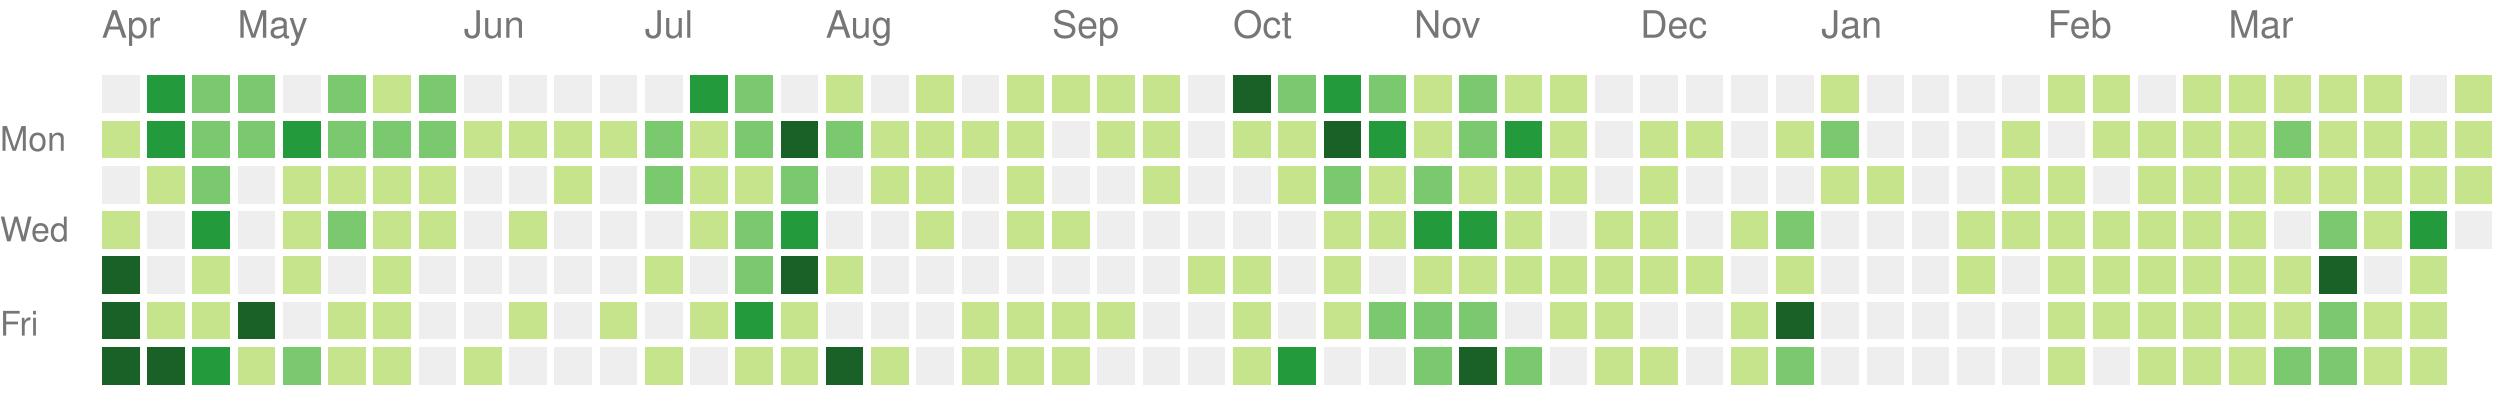
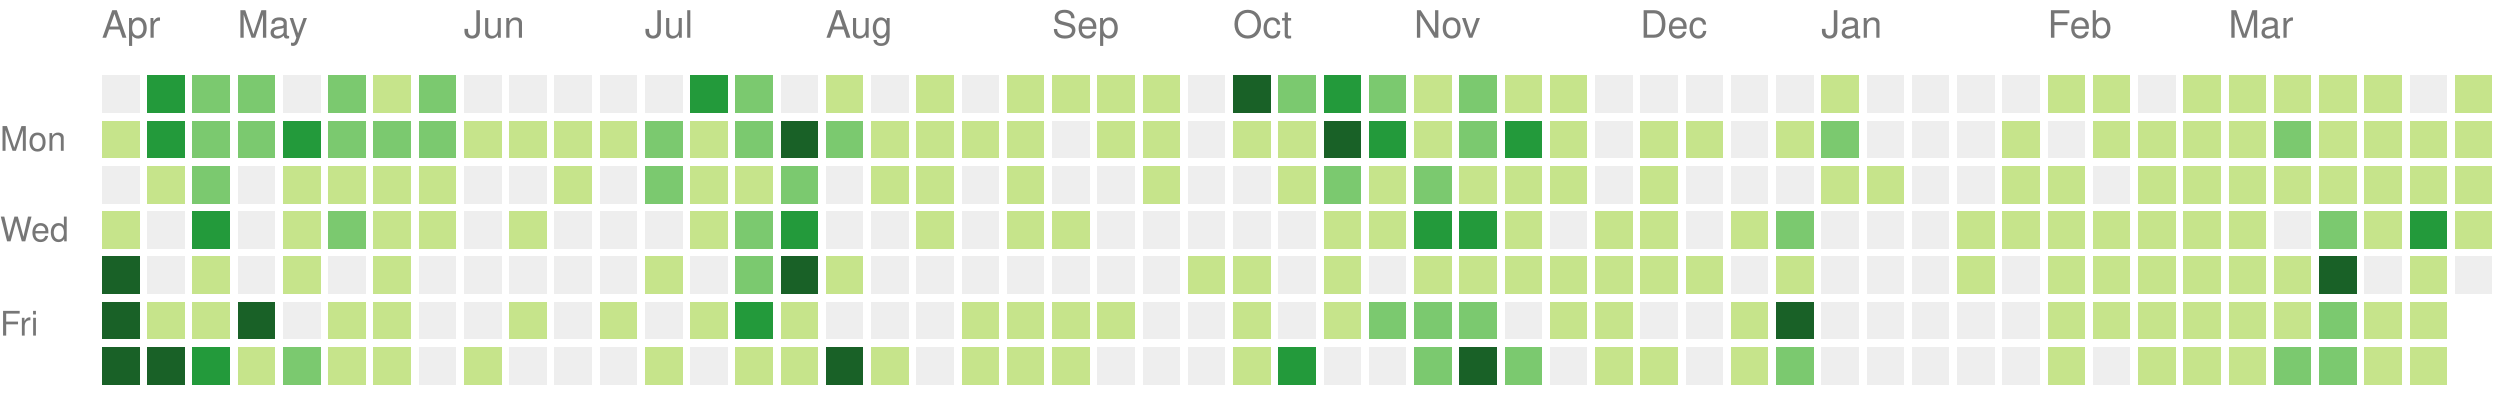
<svg xmlns="http://www.w3.org/2000/svg" version="1.1" width="663" height="104">
  <rect style="fill:#eeeeee;shape-rendering:crispedges;" data-score="0" data-date="2020-04-12" x="27" y="20" width="10" height="10" />
  <rect style="fill:#239a3b;shape-rendering:crispedges;" data-score="15" data-date="2020-04-19" x="39" y="20" width="10" height="10" />
  <rect style="fill:#7bc96f;shape-rendering:crispedges;" data-score="9" data-date="2020-04-26" x="51" y="20" width="10" height="10" />
  <rect style="fill:#7bc96f;shape-rendering:crispedges;" data-score="6" data-date="2020-05-03" x="63" y="20" width="10" height="10" />
  <rect style="fill:#eeeeee;shape-rendering:crispedges;" data-score="0" data-date="2020-05-10" x="75" y="20" width="10" height="10" />
  <rect style="fill:#7bc96f;shape-rendering:crispedges;" data-score="10" data-date="2020-05-17" x="87" y="20" width="10" height="10" />
  <rect style="fill:#c6e48b;shape-rendering:crispedges;" data-score="1" data-date="2020-05-24" x="99" y="20" width="10" height="10" />
  <rect style="fill:#7bc96f;shape-rendering:crispedges;" data-score="9" data-date="2020-05-31" x="111" y="20" width="10" height="10" />
  <rect style="fill:#eeeeee;shape-rendering:crispedges;" data-score="0" data-date="2020-06-07" x="123" y="20" width="10" height="10" />
  <rect style="fill:#eeeeee;shape-rendering:crispedges;" data-score="0" data-date="2020-06-14" x="135" y="20" width="10" height="10" />
  <rect style="fill:#eeeeee;shape-rendering:crispedges;" data-score="0" data-date="2020-06-21" x="147" y="20" width="10" height="10" />
  <rect style="fill:#eeeeee;shape-rendering:crispedges;" data-score="0" data-date="2020-06-28" x="159" y="20" width="10" height="10" />
  <rect style="fill:#eeeeee;shape-rendering:crispedges;" data-score="0" data-date="2020-07-05" x="171" y="20" width="10" height="10" />
  <rect style="fill:#239a3b;shape-rendering:crispedges;" data-score="11" data-date="2020-07-12" x="183" y="20" width="10" height="10" />
  <rect style="fill:#7bc96f;shape-rendering:crispedges;" data-score="9" data-date="2020-07-19" x="195" y="20" width="10" height="10" />
  <rect style="fill:#eeeeee;shape-rendering:crispedges;" data-score="0" data-date="2020-07-26" x="207" y="20" width="10" height="10" />
  <rect style="fill:#c6e48b;shape-rendering:crispedges;" data-score="2" data-date="2020-08-02" x="219" y="20" width="10" height="10" />
  <rect style="fill:#eeeeee;shape-rendering:crispedges;" data-score="0" data-date="2020-08-09" x="231" y="20" width="10" height="10" />
  <rect style="fill:#c6e48b;shape-rendering:crispedges;" data-score="3" data-date="2020-08-16" x="243" y="20" width="10" height="10" />
  <rect style="fill:#eeeeee;shape-rendering:crispedges;" data-score="0" data-date="2020-08-23" x="255" y="20" width="10" height="10" />
  <rect style="fill:#c6e48b;shape-rendering:crispedges;" data-score="2" data-date="2020-08-30" x="267" y="20" width="10" height="10" />
  <rect style="fill:#c6e48b;shape-rendering:crispedges;" data-score="1" data-date="2020-09-06" x="279" y="20" width="10" height="10" />
  <rect style="fill:#c6e48b;shape-rendering:crispedges;" data-score="1" data-date="2020-09-13" x="291" y="20" width="10" height="10" />
  <rect style="fill:#c6e48b;shape-rendering:crispedges;" data-score="3" data-date="2020-09-20" x="303" y="20" width="10" height="10" />
  <rect style="fill:#eeeeee;shape-rendering:crispedges;" data-score="0" data-date="2020-09-27" x="315" y="20" width="10" height="10" />
  <rect style="fill:#196127;shape-rendering:crispedges;" data-score="20" data-date="2020-10-04" x="327" y="20" width="10" height="10" />
  <rect style="fill:#7bc96f;shape-rendering:crispedges;" data-score="6" data-date="2020-10-11" x="339" y="20" width="10" height="10" />
  <rect style="fill:#239a3b;shape-rendering:crispedges;" data-score="14" data-date="2020-10-18" x="351" y="20" width="10" height="10" />
  <rect style="fill:#7bc96f;shape-rendering:crispedges;" data-score="9" data-date="2020-10-25" x="363" y="20" width="10" height="10" />
  <rect style="fill:#c6e48b;shape-rendering:crispedges;" data-score="2" data-date="2020-11-01" x="375" y="20" width="10" height="10" />
  <rect style="fill:#7bc96f;shape-rendering:crispedges;" data-score="6" data-date="2020-11-08" x="387" y="20" width="10" height="10" />
  <rect style="fill:#c6e48b;shape-rendering:crispedges;" data-score="1" data-date="2020-11-15" x="399" y="20" width="10" height="10" />
  <rect style="fill:#c6e48b;shape-rendering:crispedges;" data-score="4" data-date="2020-11-22" x="411" y="20" width="10" height="10" />
  <rect style="fill:#eeeeee;shape-rendering:crispedges;" data-score="0" data-date="2020-11-29" x="423" y="20" width="10" height="10" />
  <rect style="fill:#eeeeee;shape-rendering:crispedges;" data-score="0" data-date="2020-12-06" x="435" y="20" width="10" height="10" />
  <rect style="fill:#eeeeee;shape-rendering:crispedges;" data-score="0" data-date="2020-12-13" x="447" y="20" width="10" height="10" />
  <rect style="fill:#eeeeee;shape-rendering:crispedges;" data-score="0" data-date="2020-12-20" x="459" y="20" width="10" height="10" />
  <rect style="fill:#eeeeee;shape-rendering:crispedges;" data-score="0" data-date="2020-12-27" x="471" y="20" width="10" height="10" />
  <rect style="fill:#c6e48b;shape-rendering:crispedges;" data-score="3" data-date="2021-01-03" x="483" y="20" width="10" height="10" />
  <rect style="fill:#eeeeee;shape-rendering:crispedges;" data-score="0" data-date="2021-01-10" x="495" y="20" width="10" height="10" />
  <rect style="fill:#eeeeee;shape-rendering:crispedges;" data-score="0" data-date="2021-01-17" x="507" y="20" width="10" height="10" />
  <rect style="fill:#eeeeee;shape-rendering:crispedges;" data-score="0" data-date="2021-01-24" x="519" y="20" width="10" height="10" />
  <rect style="fill:#eeeeee;shape-rendering:crispedges;" data-score="0" data-date="2021-01-31" x="531" y="20" width="10" height="10" />
  <rect style="fill:#c6e48b;shape-rendering:crispedges;" data-score="3" data-date="2021-02-07" x="543" y="20" width="10" height="10" />
  <rect style="fill:#c6e48b;shape-rendering:crispedges;" data-score="2" data-date="2021-02-14" x="555" y="20" width="10" height="10" />
  <rect style="fill:#eeeeee;shape-rendering:crispedges;" data-score="0" data-date="2021-02-21" x="567" y="20" width="10" height="10" />
  <rect style="fill:#c6e48b;shape-rendering:crispedges;" data-score="4" data-date="2021-02-28" x="579" y="20" width="10" height="10" />
  <rect style="fill:#c6e48b;shape-rendering:crispedges;" data-score="3" data-date="2021-03-07" x="591" y="20" width="10" height="10" />
  <rect style="fill:#c6e48b;shape-rendering:crispedges;" data-score="3" data-date="2021-03-14" x="603" y="20" width="10" height="10" />
  <rect style="fill:#c6e48b;shape-rendering:crispedges;" data-score="5" data-date="2021-03-21" x="615" y="20" width="10" height="10" />
  <rect style="fill:#c6e48b;shape-rendering:crispedges;" data-score="2" data-date="2021-03-28" x="627" y="20" width="10" height="10" />
  <rect style="fill:#eeeeee;shape-rendering:crispedges;" data-score="0" data-date="2021-04-04" x="639" y="20" width="10" height="10" />
  <rect style="fill:#c6e48b;shape-rendering:crispedges;" data-score="5" data-date="2021-04-11" x="651" y="20" width="10" height="10" />
  <rect style="fill:#c6e48b;shape-rendering:crispedges;" data-score="1" data-date="2020-04-13" x="27" y="32" width="10" height="10" />
  <rect style="fill:#239a3b;shape-rendering:crispedges;" data-score="12" data-date="2020-04-20" x="39" y="32" width="10" height="10" />
  <rect style="fill:#7bc96f;shape-rendering:crispedges;" data-score="8" data-date="2020-04-27" x="51" y="32" width="10" height="10" />
  <rect style="fill:#7bc96f;shape-rendering:crispedges;" data-score="7" data-date="2020-05-04" x="63" y="32" width="10" height="10" />
  <rect style="fill:#239a3b;shape-rendering:crispedges;" data-score="15" data-date="2020-05-11" x="75" y="32" width="10" height="10" />
  <rect style="fill:#7bc96f;shape-rendering:crispedges;" data-score="7" data-date="2020-05-18" x="87" y="32" width="10" height="10" />
  <rect style="fill:#7bc96f;shape-rendering:crispedges;" data-score="7" data-date="2020-05-25" x="99" y="32" width="10" height="10" />
  <rect style="fill:#7bc96f;shape-rendering:crispedges;" data-score="8" data-date="2020-06-01" x="111" y="32" width="10" height="10" />
  <rect style="fill:#c6e48b;shape-rendering:crispedges;" data-score="1" data-date="2020-06-08" x="123" y="32" width="10" height="10" />
  <rect style="fill:#c6e48b;shape-rendering:crispedges;" data-score="1" data-date="2020-06-15" x="135" y="32" width="10" height="10" />
  <rect style="fill:#c6e48b;shape-rendering:crispedges;" data-score="1" data-date="2020-06-22" x="147" y="32" width="10" height="10" />
  <rect style="fill:#c6e48b;shape-rendering:crispedges;" data-score="1" data-date="2020-06-29" x="159" y="32" width="10" height="10" />
  <rect style="fill:#7bc96f;shape-rendering:crispedges;" data-score="6" data-date="2020-07-06" x="171" y="32" width="10" height="10" />
  <rect style="fill:#c6e48b;shape-rendering:crispedges;" data-score="1" data-date="2020-07-13" x="183" y="32" width="10" height="10" />
  <rect style="fill:#7bc96f;shape-rendering:crispedges;" data-score="10" data-date="2020-07-20" x="195" y="32" width="10" height="10" />
  <rect style="fill:#196127;shape-rendering:crispedges;" data-score="19" data-date="2020-07-27" x="207" y="32" width="10" height="10" />
  <rect style="fill:#7bc96f;shape-rendering:crispedges;" data-score="9" data-date="2020-08-03" x="219" y="32" width="10" height="10" />
  <rect style="fill:#c6e48b;shape-rendering:crispedges;" data-score="1" data-date="2020-08-10" x="231" y="32" width="10" height="10" />
  <rect style="fill:#c6e48b;shape-rendering:crispedges;" data-score="1" data-date="2020-08-17" x="243" y="32" width="10" height="10" />
  <rect style="fill:#c6e48b;shape-rendering:crispedges;" data-score="1" data-date="2020-08-24" x="255" y="32" width="10" height="10" />
  <rect style="fill:#c6e48b;shape-rendering:crispedges;" data-score="2" data-date="2020-08-31" x="267" y="32" width="10" height="10" />
  <rect style="fill:#eeeeee;shape-rendering:crispedges;" data-score="0" data-date="2020-09-07" x="279" y="32" width="10" height="10" />
  <rect style="fill:#c6e48b;shape-rendering:crispedges;" data-score="2" data-date="2020-09-14" x="291" y="32" width="10" height="10" />
  <rect style="fill:#c6e48b;shape-rendering:crispedges;" data-score="3" data-date="2020-09-21" x="303" y="32" width="10" height="10" />
  <rect style="fill:#eeeeee;shape-rendering:crispedges;" data-score="0" data-date="2020-09-28" x="315" y="32" width="10" height="10" />
  <rect style="fill:#c6e48b;shape-rendering:crispedges;" data-score="2" data-date="2020-10-05" x="327" y="32" width="10" height="10" />
  <rect style="fill:#c6e48b;shape-rendering:crispedges;" data-score="2" data-date="2020-10-12" x="339" y="32" width="10" height="10" />
  <rect style="fill:#196127;shape-rendering:crispedges;" data-score="30" data-date="2020-10-19" x="351" y="32" width="10" height="10" />
  <rect style="fill:#239a3b;shape-rendering:crispedges;" data-score="14" data-date="2020-10-26" x="363" y="32" width="10" height="10" />
  <rect style="fill:#c6e48b;shape-rendering:crispedges;" data-score="4" data-date="2020-11-02" x="375" y="32" width="10" height="10" />
  <rect style="fill:#7bc96f;shape-rendering:crispedges;" data-score="10" data-date="2020-11-09" x="387" y="32" width="10" height="10" />
  <rect style="fill:#239a3b;shape-rendering:crispedges;" data-score="13" data-date="2020-11-16" x="399" y="32" width="10" height="10" />
  <rect style="fill:#c6e48b;shape-rendering:crispedges;" data-score="1" data-date="2020-11-23" x="411" y="32" width="10" height="10" />
  <rect style="fill:#eeeeee;shape-rendering:crispedges;" data-score="0" data-date="2020-11-30" x="423" y="32" width="10" height="10" />
  <rect style="fill:#c6e48b;shape-rendering:crispedges;" data-score="3" data-date="2020-12-07" x="435" y="32" width="10" height="10" />
  <rect style="fill:#c6e48b;shape-rendering:crispedges;" data-score="2" data-date="2020-12-14" x="447" y="32" width="10" height="10" />
  <rect style="fill:#eeeeee;shape-rendering:crispedges;" data-score="0" data-date="2020-12-21" x="459" y="32" width="10" height="10" />
  <rect style="fill:#c6e48b;shape-rendering:crispedges;" data-score="2" data-date="2020-12-28" x="471" y="32" width="10" height="10" />
  <rect style="fill:#7bc96f;shape-rendering:crispedges;" data-score="6" data-date="2021-01-04" x="483" y="32" width="10" height="10" />
  <rect style="fill:#eeeeee;shape-rendering:crispedges;" data-score="0" data-date="2021-01-11" x="495" y="32" width="10" height="10" />
  <rect style="fill:#eeeeee;shape-rendering:crispedges;" data-score="0" data-date="2021-01-18" x="507" y="32" width="10" height="10" />
  <rect style="fill:#eeeeee;shape-rendering:crispedges;" data-score="0" data-date="2021-01-25" x="519" y="32" width="10" height="10" />
  <rect style="fill:#c6e48b;shape-rendering:crispedges;" data-score="1" data-date="2021-02-01" x="531" y="32" width="10" height="10" />
  <rect style="fill:#eeeeee;shape-rendering:crispedges;" data-score="0" data-date="2021-02-08" x="543" y="32" width="10" height="10" />
  <rect style="fill:#c6e48b;shape-rendering:crispedges;" data-score="2" data-date="2021-02-15" x="555" y="32" width="10" height="10" />
  <rect style="fill:#c6e48b;shape-rendering:crispedges;" data-score="3" data-date="2021-02-22" x="567" y="32" width="10" height="10" />
  <rect style="fill:#c6e48b;shape-rendering:crispedges;" data-score="2" data-date="2021-03-01" x="579" y="32" width="10" height="10" />
  <rect style="fill:#c6e48b;shape-rendering:crispedges;" data-score="3" data-date="2021-03-08" x="591" y="32" width="10" height="10" />
  <rect style="fill:#7bc96f;shape-rendering:crispedges;" data-score="6" data-date="2021-03-15" x="603" y="32" width="10" height="10" />
  <rect style="fill:#c6e48b;shape-rendering:crispedges;" data-score="4" data-date="2021-03-22" x="615" y="32" width="10" height="10" />
  <rect style="fill:#c6e48b;shape-rendering:crispedges;" data-score="4" data-date="2021-03-29" x="627" y="32" width="10" height="10" />
  <rect style="fill:#c6e48b;shape-rendering:crispedges;" data-score="1" data-date="2021-04-05" x="639" y="32" width="10" height="10" />
  <rect style="fill:#c6e48b;shape-rendering:crispedges;" data-score="2" data-date="2021-04-12" x="651" y="32" width="10" height="10" />
  <rect style="fill:#eeeeee;shape-rendering:crispedges;" data-score="0" data-date="2020-04-14" x="27" y="44" width="10" height="10" />
  <rect style="fill:#c6e48b;shape-rendering:crispedges;" data-score="1" data-date="2020-04-21" x="39" y="44" width="10" height="10" />
  <rect style="fill:#7bc96f;shape-rendering:crispedges;" data-score="7" data-date="2020-04-28" x="51" y="44" width="10" height="10" />
  <rect style="fill:#eeeeee;shape-rendering:crispedges;" data-score="0" data-date="2020-05-05" x="63" y="44" width="10" height="10" />
  <rect style="fill:#c6e48b;shape-rendering:crispedges;" data-score="3" data-date="2020-05-12" x="75" y="44" width="10" height="10" />
  <rect style="fill:#c6e48b;shape-rendering:crispedges;" data-score="3" data-date="2020-05-19" x="87" y="44" width="10" height="10" />
  <rect style="fill:#c6e48b;shape-rendering:crispedges;" data-score="2" data-date="2020-05-26" x="99" y="44" width="10" height="10" />
  <rect style="fill:#c6e48b;shape-rendering:crispedges;" data-score="3" data-date="2020-06-02" x="111" y="44" width="10" height="10" />
  <rect style="fill:#eeeeee;shape-rendering:crispedges;" data-score="0" data-date="2020-06-09" x="123" y="44" width="10" height="10" />
  <rect style="fill:#eeeeee;shape-rendering:crispedges;" data-score="0" data-date="2020-06-16" x="135" y="44" width="10" height="10" />
  <rect style="fill:#c6e48b;shape-rendering:crispedges;" data-score="1" data-date="2020-06-23" x="147" y="44" width="10" height="10" />
  <rect style="fill:#eeeeee;shape-rendering:crispedges;" data-score="0" data-date="2020-06-30" x="159" y="44" width="10" height="10" />
  <rect style="fill:#7bc96f;shape-rendering:crispedges;" data-score="7" data-date="2020-07-07" x="171" y="44" width="10" height="10" />
  <rect style="fill:#c6e48b;shape-rendering:crispedges;" data-score="5" data-date="2020-07-14" x="183" y="44" width="10" height="10" />
  <rect style="fill:#c6e48b;shape-rendering:crispedges;" data-score="5" data-date="2020-07-21" x="195" y="44" width="10" height="10" />
  <rect style="fill:#7bc96f;shape-rendering:crispedges;" data-score="8" data-date="2020-07-28" x="207" y="44" width="10" height="10" />
  <rect style="fill:#eeeeee;shape-rendering:crispedges;" data-score="0" data-date="2020-08-04" x="219" y="44" width="10" height="10" />
  <rect style="fill:#c6e48b;shape-rendering:crispedges;" data-score="1" data-date="2020-08-11" x="231" y="44" width="10" height="10" />
  <rect style="fill:#c6e48b;shape-rendering:crispedges;" data-score="1" data-date="2020-08-18" x="243" y="44" width="10" height="10" />
  <rect style="fill:#eeeeee;shape-rendering:crispedges;" data-score="0" data-date="2020-08-25" x="255" y="44" width="10" height="10" />
  <rect style="fill:#c6e48b;shape-rendering:crispedges;" data-score="3" data-date="2020-09-01" x="267" y="44" width="10" height="10" />
  <rect style="fill:#eeeeee;shape-rendering:crispedges;" data-score="0" data-date="2020-09-08" x="279" y="44" width="10" height="10" />
  <rect style="fill:#eeeeee;shape-rendering:crispedges;" data-score="0" data-date="2020-09-15" x="291" y="44" width="10" height="10" />
  <rect style="fill:#c6e48b;shape-rendering:crispedges;" data-score="1" data-date="2020-09-22" x="303" y="44" width="10" height="10" />
  <rect style="fill:#eeeeee;shape-rendering:crispedges;" data-score="0" data-date="2020-09-29" x="315" y="44" width="10" height="10" />
  <rect style="fill:#eeeeee;shape-rendering:crispedges;" data-score="0" data-date="2020-10-06" x="327" y="44" width="10" height="10" />
  <rect style="fill:#c6e48b;shape-rendering:crispedges;" data-score="2" data-date="2020-10-13" x="339" y="44" width="10" height="10" />
  <rect style="fill:#7bc96f;shape-rendering:crispedges;" data-score="7" data-date="2020-10-20" x="351" y="44" width="10" height="10" />
  <rect style="fill:#c6e48b;shape-rendering:crispedges;" data-score="3" data-date="2020-10-27" x="363" y="44" width="10" height="10" />
  <rect style="fill:#7bc96f;shape-rendering:crispedges;" data-score="7" data-date="2020-11-03" x="375" y="44" width="10" height="10" />
  <rect style="fill:#c6e48b;shape-rendering:crispedges;" data-score="2" data-date="2020-11-10" x="387" y="44" width="10" height="10" />
  <rect style="fill:#c6e48b;shape-rendering:crispedges;" data-score="5" data-date="2020-11-17" x="399" y="44" width="10" height="10" />
  <rect style="fill:#c6e48b;shape-rendering:crispedges;" data-score="1" data-date="2020-11-24" x="411" y="44" width="10" height="10" />
  <rect style="fill:#eeeeee;shape-rendering:crispedges;" data-score="0" data-date="2020-12-01" x="423" y="44" width="10" height="10" />
  <rect style="fill:#c6e48b;shape-rendering:crispedges;" data-score="1" data-date="2020-12-08" x="435" y="44" width="10" height="10" />
  <rect style="fill:#eeeeee;shape-rendering:crispedges;" data-score="0" data-date="2020-12-15" x="447" y="44" width="10" height="10" />
  <rect style="fill:#eeeeee;shape-rendering:crispedges;" data-score="0" data-date="2020-12-22" x="459" y="44" width="10" height="10" />
  <rect style="fill:#eeeeee;shape-rendering:crispedges;" data-score="0" data-date="2020-12-29" x="471" y="44" width="10" height="10" />
  <rect style="fill:#c6e48b;shape-rendering:crispedges;" data-score="1" data-date="2021-01-05" x="483" y="44" width="10" height="10" />
  <rect style="fill:#c6e48b;shape-rendering:crispedges;" data-score="1" data-date="2021-01-12" x="495" y="44" width="10" height="10" />
  <rect style="fill:#eeeeee;shape-rendering:crispedges;" data-score="0" data-date="2021-01-19" x="507" y="44" width="10" height="10" />
  <rect style="fill:#eeeeee;shape-rendering:crispedges;" data-score="0" data-date="2021-01-26" x="519" y="44" width="10" height="10" />
  <rect style="fill:#c6e48b;shape-rendering:crispedges;" data-score="2" data-date="2021-02-02" x="531" y="44" width="10" height="10" />
  <rect style="fill:#c6e48b;shape-rendering:crispedges;" data-score="5" data-date="2021-02-09" x="543" y="44" width="10" height="10" />
  <rect style="fill:#eeeeee;shape-rendering:crispedges;" data-score="0" data-date="2021-02-16" x="555" y="44" width="10" height="10" />
  <rect style="fill:#c6e48b;shape-rendering:crispedges;" data-score="1" data-date="2021-02-23" x="567" y="44" width="10" height="10" />
  <rect style="fill:#c6e48b;shape-rendering:crispedges;" data-score="2" data-date="2021-03-02" x="579" y="44" width="10" height="10" />
  <rect style="fill:#c6e48b;shape-rendering:crispedges;" data-score="3" data-date="2021-03-09" x="591" y="44" width="10" height="10" />
  <rect style="fill:#c6e48b;shape-rendering:crispedges;" data-score="1" data-date="2021-03-16" x="603" y="44" width="10" height="10" />
  <rect style="fill:#c6e48b;shape-rendering:crispedges;" data-score="2" data-date="2021-03-23" x="615" y="44" width="10" height="10" />
  <rect style="fill:#c6e48b;shape-rendering:crispedges;" data-score="1" data-date="2021-03-30" x="627" y="44" width="10" height="10" />
  <rect style="fill:#c6e48b;shape-rendering:crispedges;" data-score="2" data-date="2021-04-06" x="639" y="44" width="10" height="10" />
  <rect style="fill:#c6e48b;shape-rendering:crispedges;" data-score="3" data-date="2021-04-13" x="651" y="44" width="10" height="10" />
  <rect style="fill:#c6e48b;shape-rendering:crispedges;" data-score="3" data-date="2020-04-15" x="27" y="56" width="10" height="10" />
  <rect style="fill:#eeeeee;shape-rendering:crispedges;" data-score="0" data-date="2020-04-22" x="39" y="56" width="10" height="10" />
  <rect style="fill:#239a3b;shape-rendering:crispedges;" data-score="15" data-date="2020-04-29" x="51" y="56" width="10" height="10" />
  <rect style="fill:#eeeeee;shape-rendering:crispedges;" data-score="0" data-date="2020-05-06" x="63" y="56" width="10" height="10" />
  <rect style="fill:#c6e48b;shape-rendering:crispedges;" data-score="4" data-date="2020-05-13" x="75" y="56" width="10" height="10" />
  <rect style="fill:#7bc96f;shape-rendering:crispedges;" data-score="7" data-date="2020-05-20" x="87" y="56" width="10" height="10" />
  <rect style="fill:#c6e48b;shape-rendering:crispedges;" data-score="1" data-date="2020-05-27" x="99" y="56" width="10" height="10" />
  <rect style="fill:#c6e48b;shape-rendering:crispedges;" data-score="1" data-date="2020-06-03" x="111" y="56" width="10" height="10" />
  <rect style="fill:#eeeeee;shape-rendering:crispedges;" data-score="0" data-date="2020-06-10" x="123" y="56" width="10" height="10" />
  <rect style="fill:#c6e48b;shape-rendering:crispedges;" data-score="1" data-date="2020-06-17" x="135" y="56" width="10" height="10" />
  <rect style="fill:#eeeeee;shape-rendering:crispedges;" data-score="0" data-date="2020-06-24" x="147" y="56" width="10" height="10" />
  <rect style="fill:#eeeeee;shape-rendering:crispedges;" data-score="0" data-date="2020-07-01" x="159" y="56" width="10" height="10" />
  <rect style="fill:#eeeeee;shape-rendering:crispedges;" data-score="0" data-date="2020-07-08" x="171" y="56" width="10" height="10" />
  <rect style="fill:#c6e48b;shape-rendering:crispedges;" data-score="5" data-date="2020-07-15" x="183" y="56" width="10" height="10" />
  <rect style="fill:#7bc96f;shape-rendering:crispedges;" data-score="7" data-date="2020-07-22" x="195" y="56" width="10" height="10" />
  <rect style="fill:#239a3b;shape-rendering:crispedges;" data-score="13" data-date="2020-07-29" x="207" y="56" width="10" height="10" />
  <rect style="fill:#eeeeee;shape-rendering:crispedges;" data-score="0" data-date="2020-08-05" x="219" y="56" width="10" height="10" />
  <rect style="fill:#eeeeee;shape-rendering:crispedges;" data-score="0" data-date="2020-08-12" x="231" y="56" width="10" height="10" />
  <rect style="fill:#c6e48b;shape-rendering:crispedges;" data-score="1" data-date="2020-08-19" x="243" y="56" width="10" height="10" />
  <rect style="fill:#eeeeee;shape-rendering:crispedges;" data-score="0" data-date="2020-08-26" x="255" y="56" width="10" height="10" />
  <rect style="fill:#c6e48b;shape-rendering:crispedges;" data-score="1" data-date="2020-09-02" x="267" y="56" width="10" height="10" />
  <rect style="fill:#c6e48b;shape-rendering:crispedges;" data-score="2" data-date="2020-09-09" x="279" y="56" width="10" height="10" />
  <rect style="fill:#eeeeee;shape-rendering:crispedges;" data-score="0" data-date="2020-09-16" x="291" y="56" width="10" height="10" />
  <rect style="fill:#eeeeee;shape-rendering:crispedges;" data-score="0" data-date="2020-09-23" x="303" y="56" width="10" height="10" />
  <rect style="fill:#eeeeee;shape-rendering:crispedges;" data-score="0" data-date="2020-09-30" x="315" y="56" width="10" height="10" />
  <rect style="fill:#eeeeee;shape-rendering:crispedges;" data-score="0" data-date="2020-10-07" x="327" y="56" width="10" height="10" />
  <rect style="fill:#eeeeee;shape-rendering:crispedges;" data-score="0" data-date="2020-10-14" x="339" y="56" width="10" height="10" />
  <rect style="fill:#c6e48b;shape-rendering:crispedges;" data-score="3" data-date="2020-10-21" x="351" y="56" width="10" height="10" />
  <rect style="fill:#c6e48b;shape-rendering:crispedges;" data-score="5" data-date="2020-10-28" x="363" y="56" width="10" height="10" />
  <rect style="fill:#239a3b;shape-rendering:crispedges;" data-score="11" data-date="2020-11-04" x="375" y="56" width="10" height="10" />
  <rect style="fill:#239a3b;shape-rendering:crispedges;" data-score="11" data-date="2020-11-11" x="387" y="56" width="10" height="10" />
  <rect style="fill:#c6e48b;shape-rendering:crispedges;" data-score="4" data-date="2020-11-18" x="399" y="56" width="10" height="10" />
  <rect style="fill:#eeeeee;shape-rendering:crispedges;" data-score="0" data-date="2020-11-25" x="411" y="56" width="10" height="10" />
  <rect style="fill:#c6e48b;shape-rendering:crispedges;" data-score="2" data-date="2020-12-02" x="423" y="56" width="10" height="10" />
  <rect style="fill:#c6e48b;shape-rendering:crispedges;" data-score="2" data-date="2020-12-09" x="435" y="56" width="10" height="10" />
  <rect style="fill:#eeeeee;shape-rendering:crispedges;" data-score="0" data-date="2020-12-16" x="447" y="56" width="10" height="10" />
  <rect style="fill:#c6e48b;shape-rendering:crispedges;" data-score="1" data-date="2020-12-23" x="459" y="56" width="10" height="10" />
  <rect style="fill:#7bc96f;shape-rendering:crispedges;" data-score="6" data-date="2020-12-30" x="471" y="56" width="10" height="10" />
  <rect style="fill:#eeeeee;shape-rendering:crispedges;" data-score="0" data-date="2021-01-06" x="483" y="56" width="10" height="10" />
  <rect style="fill:#eeeeee;shape-rendering:crispedges;" data-score="0" data-date="2021-01-13" x="495" y="56" width="10" height="10" />
  <rect style="fill:#eeeeee;shape-rendering:crispedges;" data-score="0" data-date="2021-01-20" x="507" y="56" width="10" height="10" />
  <rect style="fill:#c6e48b;shape-rendering:crispedges;" data-score="4" data-date="2021-01-27" x="519" y="56" width="10" height="10" />
  <rect style="fill:#c6e48b;shape-rendering:crispedges;" data-score="2" data-date="2021-02-03" x="531" y="56" width="10" height="10" />
  <rect style="fill:#c6e48b;shape-rendering:crispedges;" data-score="4" data-date="2021-02-10" x="543" y="56" width="10" height="10" />
  <rect style="fill:#c6e48b;shape-rendering:crispedges;" data-score="2" data-date="2021-02-17" x="555" y="56" width="10" height="10" />
  <rect style="fill:#c6e48b;shape-rendering:crispedges;" data-score="2" data-date="2021-02-24" x="567" y="56" width="10" height="10" />
  <rect style="fill:#c6e48b;shape-rendering:crispedges;" data-score="2" data-date="2021-03-03" x="579" y="56" width="10" height="10" />
  <rect style="fill:#c6e48b;shape-rendering:crispedges;" data-score="1" data-date="2021-03-10" x="591" y="56" width="10" height="10" />
  <rect style="fill:#eeeeee;shape-rendering:crispedges;" data-score="0" data-date="2021-03-17" x="603" y="56" width="10" height="10" />
  <rect style="fill:#7bc96f;shape-rendering:crispedges;" data-score="6" data-date="2021-03-24" x="615" y="56" width="10" height="10" />
  <rect style="fill:#c6e48b;shape-rendering:crispedges;" data-score="2" data-date="2021-03-31" x="627" y="56" width="10" height="10" />
  <rect style="fill:#239a3b;shape-rendering:crispedges;" data-score="13" data-date="2021-04-07" x="639" y="56" width="10" height="10" />
-   <rect style="fill:#eeeeee;shape-rendering:crispedges;" data-score="0" data-date="2021-04-14" x="651" y="56" width="10" height="10" />
+   <rect style="fill:#c6e48b;shape-rendering:crispedges;" data-score="1" data-date="2021-04-14" x="651" y="56" width="10" height="10" />
  <rect style="fill:#196127;shape-rendering:crispedges;" data-score="17" data-date="2020-04-16" x="27" y="68" width="10" height="10" />
  <rect style="fill:#eeeeee;shape-rendering:crispedges;" data-score="0" data-date="2020-04-23" x="39" y="68" width="10" height="10" />
  <rect style="fill:#c6e48b;shape-rendering:crispedges;" data-score="2" data-date="2020-04-30" x="51" y="68" width="10" height="10" />
  <rect style="fill:#eeeeee;shape-rendering:crispedges;" data-score="0" data-date="2020-05-07" x="63" y="68" width="10" height="10" />
  <rect style="fill:#c6e48b;shape-rendering:crispedges;" data-score="1" data-date="2020-05-14" x="75" y="68" width="10" height="10" />
  <rect style="fill:#eeeeee;shape-rendering:crispedges;" data-score="0" data-date="2020-05-21" x="87" y="68" width="10" height="10" />
  <rect style="fill:#c6e48b;shape-rendering:crispedges;" data-score="1" data-date="2020-05-28" x="99" y="68" width="10" height="10" />
  <rect style="fill:#eeeeee;shape-rendering:crispedges;" data-score="0" data-date="2020-06-04" x="111" y="68" width="10" height="10" />
  <rect style="fill:#eeeeee;shape-rendering:crispedges;" data-score="0" data-date="2020-06-11" x="123" y="68" width="10" height="10" />
  <rect style="fill:#eeeeee;shape-rendering:crispedges;" data-score="0" data-date="2020-06-18" x="135" y="68" width="10" height="10" />
  <rect style="fill:#eeeeee;shape-rendering:crispedges;" data-score="0" data-date="2020-06-25" x="147" y="68" width="10" height="10" />
  <rect style="fill:#eeeeee;shape-rendering:crispedges;" data-score="0" data-date="2020-07-02" x="159" y="68" width="10" height="10" />
  <rect style="fill:#c6e48b;shape-rendering:crispedges;" data-score="2" data-date="2020-07-09" x="171" y="68" width="10" height="10" />
  <rect style="fill:#eeeeee;shape-rendering:crispedges;" data-score="0" data-date="2020-07-16" x="183" y="68" width="10" height="10" />
  <rect style="fill:#7bc96f;shape-rendering:crispedges;" data-score="7" data-date="2020-07-23" x="195" y="68" width="10" height="10" />
  <rect style="fill:#196127;shape-rendering:crispedges;" data-score="19" data-date="2020-07-30" x="207" y="68" width="10" height="10" />
  <rect style="fill:#c6e48b;shape-rendering:crispedges;" data-score="1" data-date="2020-08-06" x="219" y="68" width="10" height="10" />
  <rect style="fill:#eeeeee;shape-rendering:crispedges;" data-score="0" data-date="2020-08-13" x="231" y="68" width="10" height="10" />
  <rect style="fill:#eeeeee;shape-rendering:crispedges;" data-score="0" data-date="2020-08-20" x="243" y="68" width="10" height="10" />
  <rect style="fill:#eeeeee;shape-rendering:crispedges;" data-score="0" data-date="2020-08-27" x="255" y="68" width="10" height="10" />
  <rect style="fill:#eeeeee;shape-rendering:crispedges;" data-score="0" data-date="2020-09-03" x="267" y="68" width="10" height="10" />
  <rect style="fill:#eeeeee;shape-rendering:crispedges;" data-score="0" data-date="2020-09-10" x="279" y="68" width="10" height="10" />
  <rect style="fill:#eeeeee;shape-rendering:crispedges;" data-score="0" data-date="2020-09-17" x="291" y="68" width="10" height="10" />
  <rect style="fill:#eeeeee;shape-rendering:crispedges;" data-score="0" data-date="2020-09-24" x="303" y="68" width="10" height="10" />
  <rect style="fill:#c6e48b;shape-rendering:crispedges;" data-score="1" data-date="2020-10-01" x="315" y="68" width="10" height="10" />
  <rect style="fill:#c6e48b;shape-rendering:crispedges;" data-score="1" data-date="2020-10-08" x="327" y="68" width="10" height="10" />
  <rect style="fill:#eeeeee;shape-rendering:crispedges;" data-score="0" data-date="2020-10-15" x="339" y="68" width="10" height="10" />
  <rect style="fill:#c6e48b;shape-rendering:crispedges;" data-score="4" data-date="2020-10-22" x="351" y="68" width="10" height="10" />
  <rect style="fill:#eeeeee;shape-rendering:crispedges;" data-score="0" data-date="2020-10-29" x="363" y="68" width="10" height="10" />
  <rect style="fill:#c6e48b;shape-rendering:crispedges;" data-score="2" data-date="2020-11-05" x="375" y="68" width="10" height="10" />
  <rect style="fill:#c6e48b;shape-rendering:crispedges;" data-score="3" data-date="2020-11-12" x="387" y="68" width="10" height="10" />
  <rect style="fill:#c6e48b;shape-rendering:crispedges;" data-score="5" data-date="2020-11-19" x="399" y="68" width="10" height="10" />
  <rect style="fill:#c6e48b;shape-rendering:crispedges;" data-score="3" data-date="2020-11-26" x="411" y="68" width="10" height="10" />
  <rect style="fill:#c6e48b;shape-rendering:crispedges;" data-score="1" data-date="2020-12-03" x="423" y="68" width="10" height="10" />
  <rect style="fill:#c6e48b;shape-rendering:crispedges;" data-score="1" data-date="2020-12-10" x="435" y="68" width="10" height="10" />
  <rect style="fill:#c6e48b;shape-rendering:crispedges;" data-score="1" data-date="2020-12-17" x="447" y="68" width="10" height="10" />
  <rect style="fill:#eeeeee;shape-rendering:crispedges;" data-score="0" data-date="2020-12-24" x="459" y="68" width="10" height="10" />
  <rect style="fill:#c6e48b;shape-rendering:crispedges;" data-score="1" data-date="2020-12-31" x="471" y="68" width="10" height="10" />
  <rect style="fill:#eeeeee;shape-rendering:crispedges;" data-score="0" data-date="2021-01-07" x="483" y="68" width="10" height="10" />
  <rect style="fill:#eeeeee;shape-rendering:crispedges;" data-score="0" data-date="2021-01-14" x="495" y="68" width="10" height="10" />
  <rect style="fill:#eeeeee;shape-rendering:crispedges;" data-score="0" data-date="2021-01-21" x="507" y="68" width="10" height="10" />
  <rect style="fill:#c6e48b;shape-rendering:crispedges;" data-score="1" data-date="2021-01-28" x="519" y="68" width="10" height="10" />
  <rect style="fill:#eeeeee;shape-rendering:crispedges;" data-score="0" data-date="2021-02-04" x="531" y="68" width="10" height="10" />
  <rect style="fill:#c6e48b;shape-rendering:crispedges;" data-score="2" data-date="2021-02-11" x="543" y="68" width="10" height="10" />
  <rect style="fill:#c6e48b;shape-rendering:crispedges;" data-score="3" data-date="2021-02-18" x="555" y="68" width="10" height="10" />
  <rect style="fill:#c6e48b;shape-rendering:crispedges;" data-score="2" data-date="2021-02-25" x="567" y="68" width="10" height="10" />
  <rect style="fill:#c6e48b;shape-rendering:crispedges;" data-score="2" data-date="2021-03-04" x="579" y="68" width="10" height="10" />
  <rect style="fill:#c6e48b;shape-rendering:crispedges;" data-score="2" data-date="2021-03-11" x="591" y="68" width="10" height="10" />
  <rect style="fill:#c6e48b;shape-rendering:crispedges;" data-score="1" data-date="2021-03-18" x="603" y="68" width="10" height="10" />
  <rect style="fill:#196127;shape-rendering:crispedges;" data-score="16" data-date="2021-03-25" x="615" y="68" width="10" height="10" />
  <rect style="fill:#eeeeee;shape-rendering:crispedges;" data-score="0" data-date="2021-04-01" x="627" y="68" width="10" height="10" />
  <rect style="fill:#c6e48b;shape-rendering:crispedges;" data-score="5" data-date="2021-04-08" x="639" y="68" width="10" height="10" />
+   <rect style="fill:#eeeeee;shape-rendering:crispedges;" data-score="0" data-date="2021-04-15" x="651" y="68" width="10" height="10" />
  <rect style="fill:#196127;shape-rendering:crispedges;" data-score="20" data-date="2020-04-17" x="27" y="80" width="10" height="10" />
  <rect style="fill:#c6e48b;shape-rendering:crispedges;" data-score="5" data-date="2020-04-24" x="39" y="80" width="10" height="10" />
  <rect style="fill:#c6e48b;shape-rendering:crispedges;" data-score="1" data-date="2020-05-01" x="51" y="80" width="10" height="10" />
  <rect style="fill:#196127;shape-rendering:crispedges;" data-score="17" data-date="2020-05-08" x="63" y="80" width="10" height="10" />
  <rect style="fill:#eeeeee;shape-rendering:crispedges;" data-score="0" data-date="2020-05-15" x="75" y="80" width="10" height="10" />
  <rect style="fill:#c6e48b;shape-rendering:crispedges;" data-score="2" data-date="2020-05-22" x="87" y="80" width="10" height="10" />
  <rect style="fill:#c6e48b;shape-rendering:crispedges;" data-score="1" data-date="2020-05-29" x="99" y="80" width="10" height="10" />
  <rect style="fill:#eeeeee;shape-rendering:crispedges;" data-score="0" data-date="2020-06-05" x="111" y="80" width="10" height="10" />
  <rect style="fill:#eeeeee;shape-rendering:crispedges;" data-score="0" data-date="2020-06-12" x="123" y="80" width="10" height="10" />
  <rect style="fill:#c6e48b;shape-rendering:crispedges;" data-score="1" data-date="2020-06-19" x="135" y="80" width="10" height="10" />
  <rect style="fill:#eeeeee;shape-rendering:crispedges;" data-score="0" data-date="2020-06-26" x="147" y="80" width="10" height="10" />
  <rect style="fill:#c6e48b;shape-rendering:crispedges;" data-score="3" data-date="2020-07-03" x="159" y="80" width="10" height="10" />
  <rect style="fill:#eeeeee;shape-rendering:crispedges;" data-score="0" data-date="2020-07-10" x="171" y="80" width="10" height="10" />
  <rect style="fill:#c6e48b;shape-rendering:crispedges;" data-score="1" data-date="2020-07-17" x="183" y="80" width="10" height="10" />
  <rect style="fill:#239a3b;shape-rendering:crispedges;" data-score="13" data-date="2020-07-24" x="195" y="80" width="10" height="10" />
  <rect style="fill:#c6e48b;shape-rendering:crispedges;" data-score="3" data-date="2020-07-31" x="207" y="80" width="10" height="10" />
  <rect style="fill:#eeeeee;shape-rendering:crispedges;" data-score="0" data-date="2020-08-07" x="219" y="80" width="10" height="10" />
  <rect style="fill:#eeeeee;shape-rendering:crispedges;" data-score="0" data-date="2020-08-14" x="231" y="80" width="10" height="10" />
  <rect style="fill:#eeeeee;shape-rendering:crispedges;" data-score="0" data-date="2020-08-21" x="243" y="80" width="10" height="10" />
  <rect style="fill:#c6e48b;shape-rendering:crispedges;" data-score="1" data-date="2020-08-28" x="255" y="80" width="10" height="10" />
  <rect style="fill:#c6e48b;shape-rendering:crispedges;" data-score="2" data-date="2020-09-04" x="267" y="80" width="10" height="10" />
  <rect style="fill:#c6e48b;shape-rendering:crispedges;" data-score="1" data-date="2020-09-11" x="279" y="80" width="10" height="10" />
  <rect style="fill:#c6e48b;shape-rendering:crispedges;" data-score="1" data-date="2020-09-18" x="291" y="80" width="10" height="10" />
  <rect style="fill:#eeeeee;shape-rendering:crispedges;" data-score="0" data-date="2020-09-25" x="303" y="80" width="10" height="10" />
  <rect style="fill:#eeeeee;shape-rendering:crispedges;" data-score="0" data-date="2020-10-02" x="315" y="80" width="10" height="10" />
  <rect style="fill:#c6e48b;shape-rendering:crispedges;" data-score="2" data-date="2020-10-09" x="327" y="80" width="10" height="10" />
  <rect style="fill:#eeeeee;shape-rendering:crispedges;" data-score="0" data-date="2020-10-16" x="339" y="80" width="10" height="10" />
  <rect style="fill:#c6e48b;shape-rendering:crispedges;" data-score="2" data-date="2020-10-23" x="351" y="80" width="10" height="10" />
  <rect style="fill:#7bc96f;shape-rendering:crispedges;" data-score="7" data-date="2020-10-30" x="363" y="80" width="10" height="10" />
  <rect style="fill:#7bc96f;shape-rendering:crispedges;" data-score="8" data-date="2020-11-06" x="375" y="80" width="10" height="10" />
  <rect style="fill:#7bc96f;shape-rendering:crispedges;" data-score="9" data-date="2020-11-13" x="387" y="80" width="10" height="10" />
  <rect style="fill:#eeeeee;shape-rendering:crispedges;" data-score="0" data-date="2020-11-20" x="399" y="80" width="10" height="10" />
  <rect style="fill:#c6e48b;shape-rendering:crispedges;" data-score="5" data-date="2020-11-27" x="411" y="80" width="10" height="10" />
  <rect style="fill:#c6e48b;shape-rendering:crispedges;" data-score="1" data-date="2020-12-04" x="423" y="80" width="10" height="10" />
  <rect style="fill:#eeeeee;shape-rendering:crispedges;" data-score="0" data-date="2020-12-11" x="435" y="80" width="10" height="10" />
  <rect style="fill:#eeeeee;shape-rendering:crispedges;" data-score="0" data-date="2020-12-18" x="447" y="80" width="10" height="10" />
  <rect style="fill:#c6e48b;shape-rendering:crispedges;" data-score="1" data-date="2020-12-25" x="459" y="80" width="10" height="10" />
  <rect style="fill:#196127;shape-rendering:crispedges;" data-score="16" data-date="2021-01-01" x="471" y="80" width="10" height="10" />
  <rect style="fill:#eeeeee;shape-rendering:crispedges;" data-score="0" data-date="2021-01-08" x="483" y="80" width="10" height="10" />
  <rect style="fill:#eeeeee;shape-rendering:crispedges;" data-score="0" data-date="2021-01-15" x="495" y="80" width="10" height="10" />
  <rect style="fill:#eeeeee;shape-rendering:crispedges;" data-score="0" data-date="2021-01-22" x="507" y="80" width="10" height="10" />
  <rect style="fill:#eeeeee;shape-rendering:crispedges;" data-score="0" data-date="2021-01-29" x="519" y="80" width="10" height="10" />
  <rect style="fill:#eeeeee;shape-rendering:crispedges;" data-score="0" data-date="2021-02-05" x="531" y="80" width="10" height="10" />
  <rect style="fill:#c6e48b;shape-rendering:crispedges;" data-score="2" data-date="2021-02-12" x="543" y="80" width="10" height="10" />
  <rect style="fill:#c6e48b;shape-rendering:crispedges;" data-score="1" data-date="2021-02-19" x="555" y="80" width="10" height="10" />
  <rect style="fill:#c6e48b;shape-rendering:crispedges;" data-score="2" data-date="2021-02-26" x="567" y="80" width="10" height="10" />
  <rect style="fill:#c6e48b;shape-rendering:crispedges;" data-score="2" data-date="2021-03-05" x="579" y="80" width="10" height="10" />
  <rect style="fill:#c6e48b;shape-rendering:crispedges;" data-score="2" data-date="2021-03-12" x="591" y="80" width="10" height="10" />
  <rect style="fill:#c6e48b;shape-rendering:crispedges;" data-score="5" data-date="2021-03-19" x="603" y="80" width="10" height="10" />
  <rect style="fill:#7bc96f;shape-rendering:crispedges;" data-score="10" data-date="2021-03-26" x="615" y="80" width="10" height="10" />
  <rect style="fill:#c6e48b;shape-rendering:crispedges;" data-score="2" data-date="2021-04-02" x="627" y="80" width="10" height="10" />
  <rect style="fill:#c6e48b;shape-rendering:crispedges;" data-score="1" data-date="2021-04-09" x="639" y="80" width="10" height="10" />
  <rect style="fill:#196127;shape-rendering:crispedges;" data-score="20" data-date="2020-04-18" x="27" y="92" width="10" height="10" />
  <rect style="fill:#196127;shape-rendering:crispedges;" data-score="22" data-date="2020-04-25" x="39" y="92" width="10" height="10" />
  <rect style="fill:#239a3b;shape-rendering:crispedges;" data-score="13" data-date="2020-05-02" x="51" y="92" width="10" height="10" />
  <rect style="fill:#c6e48b;shape-rendering:crispedges;" data-score="4" data-date="2020-05-09" x="63" y="92" width="10" height="10" />
  <rect style="fill:#7bc96f;shape-rendering:crispedges;" data-score="6" data-date="2020-05-16" x="75" y="92" width="10" height="10" />
  <rect style="fill:#c6e48b;shape-rendering:crispedges;" data-score="3" data-date="2020-05-23" x="87" y="92" width="10" height="10" />
  <rect style="fill:#c6e48b;shape-rendering:crispedges;" data-score="1" data-date="2020-05-30" x="99" y="92" width="10" height="10" />
  <rect style="fill:#eeeeee;shape-rendering:crispedges;" data-score="0" data-date="2020-06-06" x="111" y="92" width="10" height="10" />
  <rect style="fill:#c6e48b;shape-rendering:crispedges;" data-score="2" data-date="2020-06-13" x="123" y="92" width="10" height="10" />
  <rect style="fill:#eeeeee;shape-rendering:crispedges;" data-score="0" data-date="2020-06-20" x="135" y="92" width="10" height="10" />
  <rect style="fill:#eeeeee;shape-rendering:crispedges;" data-score="0" data-date="2020-06-27" x="147" y="92" width="10" height="10" />
  <rect style="fill:#eeeeee;shape-rendering:crispedges;" data-score="0" data-date="2020-07-04" x="159" y="92" width="10" height="10" />
  <rect style="fill:#c6e48b;shape-rendering:crispedges;" data-score="1" data-date="2020-07-11" x="171" y="92" width="10" height="10" />
  <rect style="fill:#eeeeee;shape-rendering:crispedges;" data-score="0" data-date="2020-07-18" x="183" y="92" width="10" height="10" />
  <rect style="fill:#c6e48b;shape-rendering:crispedges;" data-score="2" data-date="2020-07-25" x="195" y="92" width="10" height="10" />
  <rect style="fill:#c6e48b;shape-rendering:crispedges;" data-score="5" data-date="2020-08-01" x="207" y="92" width="10" height="10" />
  <rect style="fill:#196127;shape-rendering:crispedges;" data-score="25" data-date="2020-08-08" x="219" y="92" width="10" height="10" />
  <rect style="fill:#c6e48b;shape-rendering:crispedges;" data-score="4" data-date="2020-08-15" x="231" y="92" width="10" height="10" />
  <rect style="fill:#eeeeee;shape-rendering:crispedges;" data-score="0" data-date="2020-08-22" x="243" y="92" width="10" height="10" />
  <rect style="fill:#c6e48b;shape-rendering:crispedges;" data-score="2" data-date="2020-08-29" x="255" y="92" width="10" height="10" />
  <rect style="fill:#c6e48b;shape-rendering:crispedges;" data-score="2" data-date="2020-09-05" x="267" y="92" width="10" height="10" />
  <rect style="fill:#c6e48b;shape-rendering:crispedges;" data-score="1" data-date="2020-09-12" x="279" y="92" width="10" height="10" />
  <rect style="fill:#eeeeee;shape-rendering:crispedges;" data-score="0" data-date="2020-09-19" x="291" y="92" width="10" height="10" />
  <rect style="fill:#eeeeee;shape-rendering:crispedges;" data-score="0" data-date="2020-09-26" x="303" y="92" width="10" height="10" />
  <rect style="fill:#eeeeee;shape-rendering:crispedges;" data-score="0" data-date="2020-10-03" x="315" y="92" width="10" height="10" />
  <rect style="fill:#c6e48b;shape-rendering:crispedges;" data-score="3" data-date="2020-10-10" x="327" y="92" width="10" height="10" />
  <rect style="fill:#239a3b;shape-rendering:crispedges;" data-score="11" data-date="2020-10-17" x="339" y="92" width="10" height="10" />
  <rect style="fill:#eeeeee;shape-rendering:crispedges;" data-score="0" data-date="2020-10-24" x="351" y="92" width="10" height="10" />
  <rect style="fill:#eeeeee;shape-rendering:crispedges;" data-score="0" data-date="2020-10-31" x="363" y="92" width="10" height="10" />
  <rect style="fill:#7bc96f;shape-rendering:crispedges;" data-score="8" data-date="2020-11-07" x="375" y="92" width="10" height="10" />
  <rect style="fill:#196127;shape-rendering:crispedges;" data-score="21" data-date="2020-11-14" x="387" y="92" width="10" height="10" />
  <rect style="fill:#7bc96f;shape-rendering:crispedges;" data-score="8" data-date="2020-11-21" x="399" y="92" width="10" height="10" />
  <rect style="fill:#eeeeee;shape-rendering:crispedges;" data-score="0" data-date="2020-11-28" x="411" y="92" width="10" height="10" />
  <rect style="fill:#c6e48b;shape-rendering:crispedges;" data-score="2" data-date="2020-12-05" x="423" y="92" width="10" height="10" />
  <rect style="fill:#c6e48b;shape-rendering:crispedges;" data-score="2" data-date="2020-12-12" x="435" y="92" width="10" height="10" />
  <rect style="fill:#eeeeee;shape-rendering:crispedges;" data-score="0" data-date="2020-12-19" x="447" y="92" width="10" height="10" />
  <rect style="fill:#c6e48b;shape-rendering:crispedges;" data-score="1" data-date="2020-12-26" x="459" y="92" width="10" height="10" />
  <rect style="fill:#7bc96f;shape-rendering:crispedges;" data-score="9" data-date="2021-01-02" x="471" y="92" width="10" height="10" />
  <rect style="fill:#eeeeee;shape-rendering:crispedges;" data-score="0" data-date="2021-01-09" x="483" y="92" width="10" height="10" />
  <rect style="fill:#eeeeee;shape-rendering:crispedges;" data-score="0" data-date="2021-01-16" x="495" y="92" width="10" height="10" />
  <rect style="fill:#eeeeee;shape-rendering:crispedges;" data-score="0" data-date="2021-01-23" x="507" y="92" width="10" height="10" />
  <rect style="fill:#eeeeee;shape-rendering:crispedges;" data-score="0" data-date="2021-01-30" x="519" y="92" width="10" height="10" />
  <rect style="fill:#eeeeee;shape-rendering:crispedges;" data-score="0" data-date="2021-02-06" x="531" y="92" width="10" height="10" />
  <rect style="fill:#c6e48b;shape-rendering:crispedges;" data-score="1" data-date="2021-02-13" x="543" y="92" width="10" height="10" />
  <rect style="fill:#eeeeee;shape-rendering:crispedges;" data-score="0" data-date="2021-02-20" x="555" y="92" width="10" height="10" />
  <rect style="fill:#c6e48b;shape-rendering:crispedges;" data-score="5" data-date="2021-02-27" x="567" y="92" width="10" height="10" />
  <rect style="fill:#c6e48b;shape-rendering:crispedges;" data-score="1" data-date="2021-03-06" x="579" y="92" width="10" height="10" />
  <rect style="fill:#c6e48b;shape-rendering:crispedges;" data-score="1" data-date="2021-03-13" x="591" y="92" width="10" height="10" />
  <rect style="fill:#7bc96f;shape-rendering:crispedges;" data-score="7" data-date="2021-03-20" x="603" y="92" width="10" height="10" />
  <rect style="fill:#7bc96f;shape-rendering:crispedges;" data-score="8" data-date="2021-03-27" x="615" y="92" width="10" height="10" />
  <rect style="fill:#c6e48b;shape-rendering:crispedges;" data-score="5" data-date="2021-04-03" x="627" y="92" width="10" height="10" />
  <rect style="fill:#c6e48b;shape-rendering:crispedges;" data-score="1" data-date="2021-04-10" x="639" y="92" width="10" height="10" />
  <text style="fill:#767676;text-anchor:start;text-align:center;font-family:-apple-system, BlinkMacSystemFont, 'Segoe UI', Helvetica, Arial, sans-serif, 'Apple Color Emoji', 'Segoe UI Emoji', 'Segoe UI Symbol';white-space:nowrap;font-size:9px;display:none;" x="0" y="28">Sun</text>
  <text style="fill:#767676;text-anchor:start;text-align:center;font-family:-apple-system, BlinkMacSystemFont, 'Segoe UI', Helvetica, Arial, sans-serif, 'Apple Color Emoji', 'Segoe UI Emoji', 'Segoe UI Symbol';white-space:nowrap;font-size:9px;" x="0" y="40">Mon</text>
  <text style="fill:#767676;text-anchor:start;text-align:center;font-family:-apple-system, BlinkMacSystemFont, 'Segoe UI', Helvetica, Arial, sans-serif, 'Apple Color Emoji', 'Segoe UI Emoji', 'Segoe UI Symbol';white-space:nowrap;font-size:9px;display:none;" x="0" y="52">Tue</text>
  <text style="fill:#767676;text-anchor:start;text-align:center;font-family:-apple-system, BlinkMacSystemFont, 'Segoe UI', Helvetica, Arial, sans-serif, 'Apple Color Emoji', 'Segoe UI Emoji', 'Segoe UI Symbol';white-space:nowrap;font-size:9px;" x="0" y="64">Wed</text>
  <text style="fill:#767676;text-anchor:start;text-align:center;font-family:-apple-system, BlinkMacSystemFont, 'Segoe UI', Helvetica, Arial, sans-serif, 'Apple Color Emoji', 'Segoe UI Emoji', 'Segoe UI Symbol';white-space:nowrap;font-size:9px;display:none;" x="0" y="77">Thu</text>
  <text style="fill:#767676;text-anchor:start;text-align:center;font-family:-apple-system, BlinkMacSystemFont, 'Segoe UI', Helvetica, Arial, sans-serif, 'Apple Color Emoji', 'Segoe UI Emoji', 'Segoe UI Symbol';white-space:nowrap;font-size:9px;" x="0" y="89">Fri</text>
  <text style="fill:#767676;text-anchor:start;text-align:center;font-family:-apple-system, BlinkMacSystemFont, 'Segoe UI', Helvetica, Arial, sans-serif, 'Apple Color Emoji', 'Segoe UI Emoji', 'Segoe UI Symbol';white-space:nowrap;font-size:9px;display:none;" x="0" y="101">Sat</text>
  <text style="fill:#767676;text-anchor:start;text-align:center;font-family:-apple-system, BlinkMacSystemFont, 'Segoe UI', Helvetica, Arial, sans-serif, 'Apple Color Emoji', 'Segoe UI Emoji', 'Segoe UI Symbol';white-space:nowrap;font-size:10px;" x="27" y="10">Apr</text>
  <text style="fill:#767676;text-anchor:start;text-align:center;font-family:-apple-system, BlinkMacSystemFont, 'Segoe UI', Helvetica, Arial, sans-serif, 'Apple Color Emoji', 'Segoe UI Emoji', 'Segoe UI Symbol';white-space:nowrap;font-size:10px;" x="63" y="10">May</text>
  <text style="fill:#767676;text-anchor:start;text-align:center;font-family:-apple-system, BlinkMacSystemFont, 'Segoe UI', Helvetica, Arial, sans-serif, 'Apple Color Emoji', 'Segoe UI Emoji', 'Segoe UI Symbol';white-space:nowrap;font-size:10px;" x="123" y="10">Jun</text>
  <text style="fill:#767676;text-anchor:start;text-align:center;font-family:-apple-system, BlinkMacSystemFont, 'Segoe UI', Helvetica, Arial, sans-serif, 'Apple Color Emoji', 'Segoe UI Emoji', 'Segoe UI Symbol';white-space:nowrap;font-size:10px;" x="171" y="10">Jul</text>
  <text style="fill:#767676;text-anchor:start;text-align:center;font-family:-apple-system, BlinkMacSystemFont, 'Segoe UI', Helvetica, Arial, sans-serif, 'Apple Color Emoji', 'Segoe UI Emoji', 'Segoe UI Symbol';white-space:nowrap;font-size:10px;" x="219" y="10">Aug</text>
  <text style="fill:#767676;text-anchor:start;text-align:center;font-family:-apple-system, BlinkMacSystemFont, 'Segoe UI', Helvetica, Arial, sans-serif, 'Apple Color Emoji', 'Segoe UI Emoji', 'Segoe UI Symbol';white-space:nowrap;font-size:10px;" x="279" y="10">Sep</text>
  <text style="fill:#767676;text-anchor:start;text-align:center;font-family:-apple-system, BlinkMacSystemFont, 'Segoe UI', Helvetica, Arial, sans-serif, 'Apple Color Emoji', 'Segoe UI Emoji', 'Segoe UI Symbol';white-space:nowrap;font-size:10px;" x="327" y="10">Oct</text>
  <text style="fill:#767676;text-anchor:start;text-align:center;font-family:-apple-system, BlinkMacSystemFont, 'Segoe UI', Helvetica, Arial, sans-serif, 'Apple Color Emoji', 'Segoe UI Emoji', 'Segoe UI Symbol';white-space:nowrap;font-size:10px;" x="375" y="10">Nov</text>
  <text style="fill:#767676;text-anchor:start;text-align:center;font-family:-apple-system, BlinkMacSystemFont, 'Segoe UI', Helvetica, Arial, sans-serif, 'Apple Color Emoji', 'Segoe UI Emoji', 'Segoe UI Symbol';white-space:nowrap;font-size:10px;" x="435" y="10">Dec</text>
  <text style="fill:#767676;text-anchor:start;text-align:center;font-family:-apple-system, BlinkMacSystemFont, 'Segoe UI', Helvetica, Arial, sans-serif, 'Apple Color Emoji', 'Segoe UI Emoji', 'Segoe UI Symbol';white-space:nowrap;font-size:10px;" x="483" y="10">Jan</text>
  <text style="fill:#767676;text-anchor:start;text-align:center;font-family:-apple-system, BlinkMacSystemFont, 'Segoe UI', Helvetica, Arial, sans-serif, 'Apple Color Emoji', 'Segoe UI Emoji', 'Segoe UI Symbol';white-space:nowrap;font-size:10px;" x="543" y="10">Feb</text>
  <text style="fill:#767676;text-anchor:start;text-align:center;font-family:-apple-system, BlinkMacSystemFont, 'Segoe UI', Helvetica, Arial, sans-serif, 'Apple Color Emoji', 'Segoe UI Emoji', 'Segoe UI Symbol';white-space:nowrap;font-size:10px;" x="591" y="10">Mar</text>
</svg>
